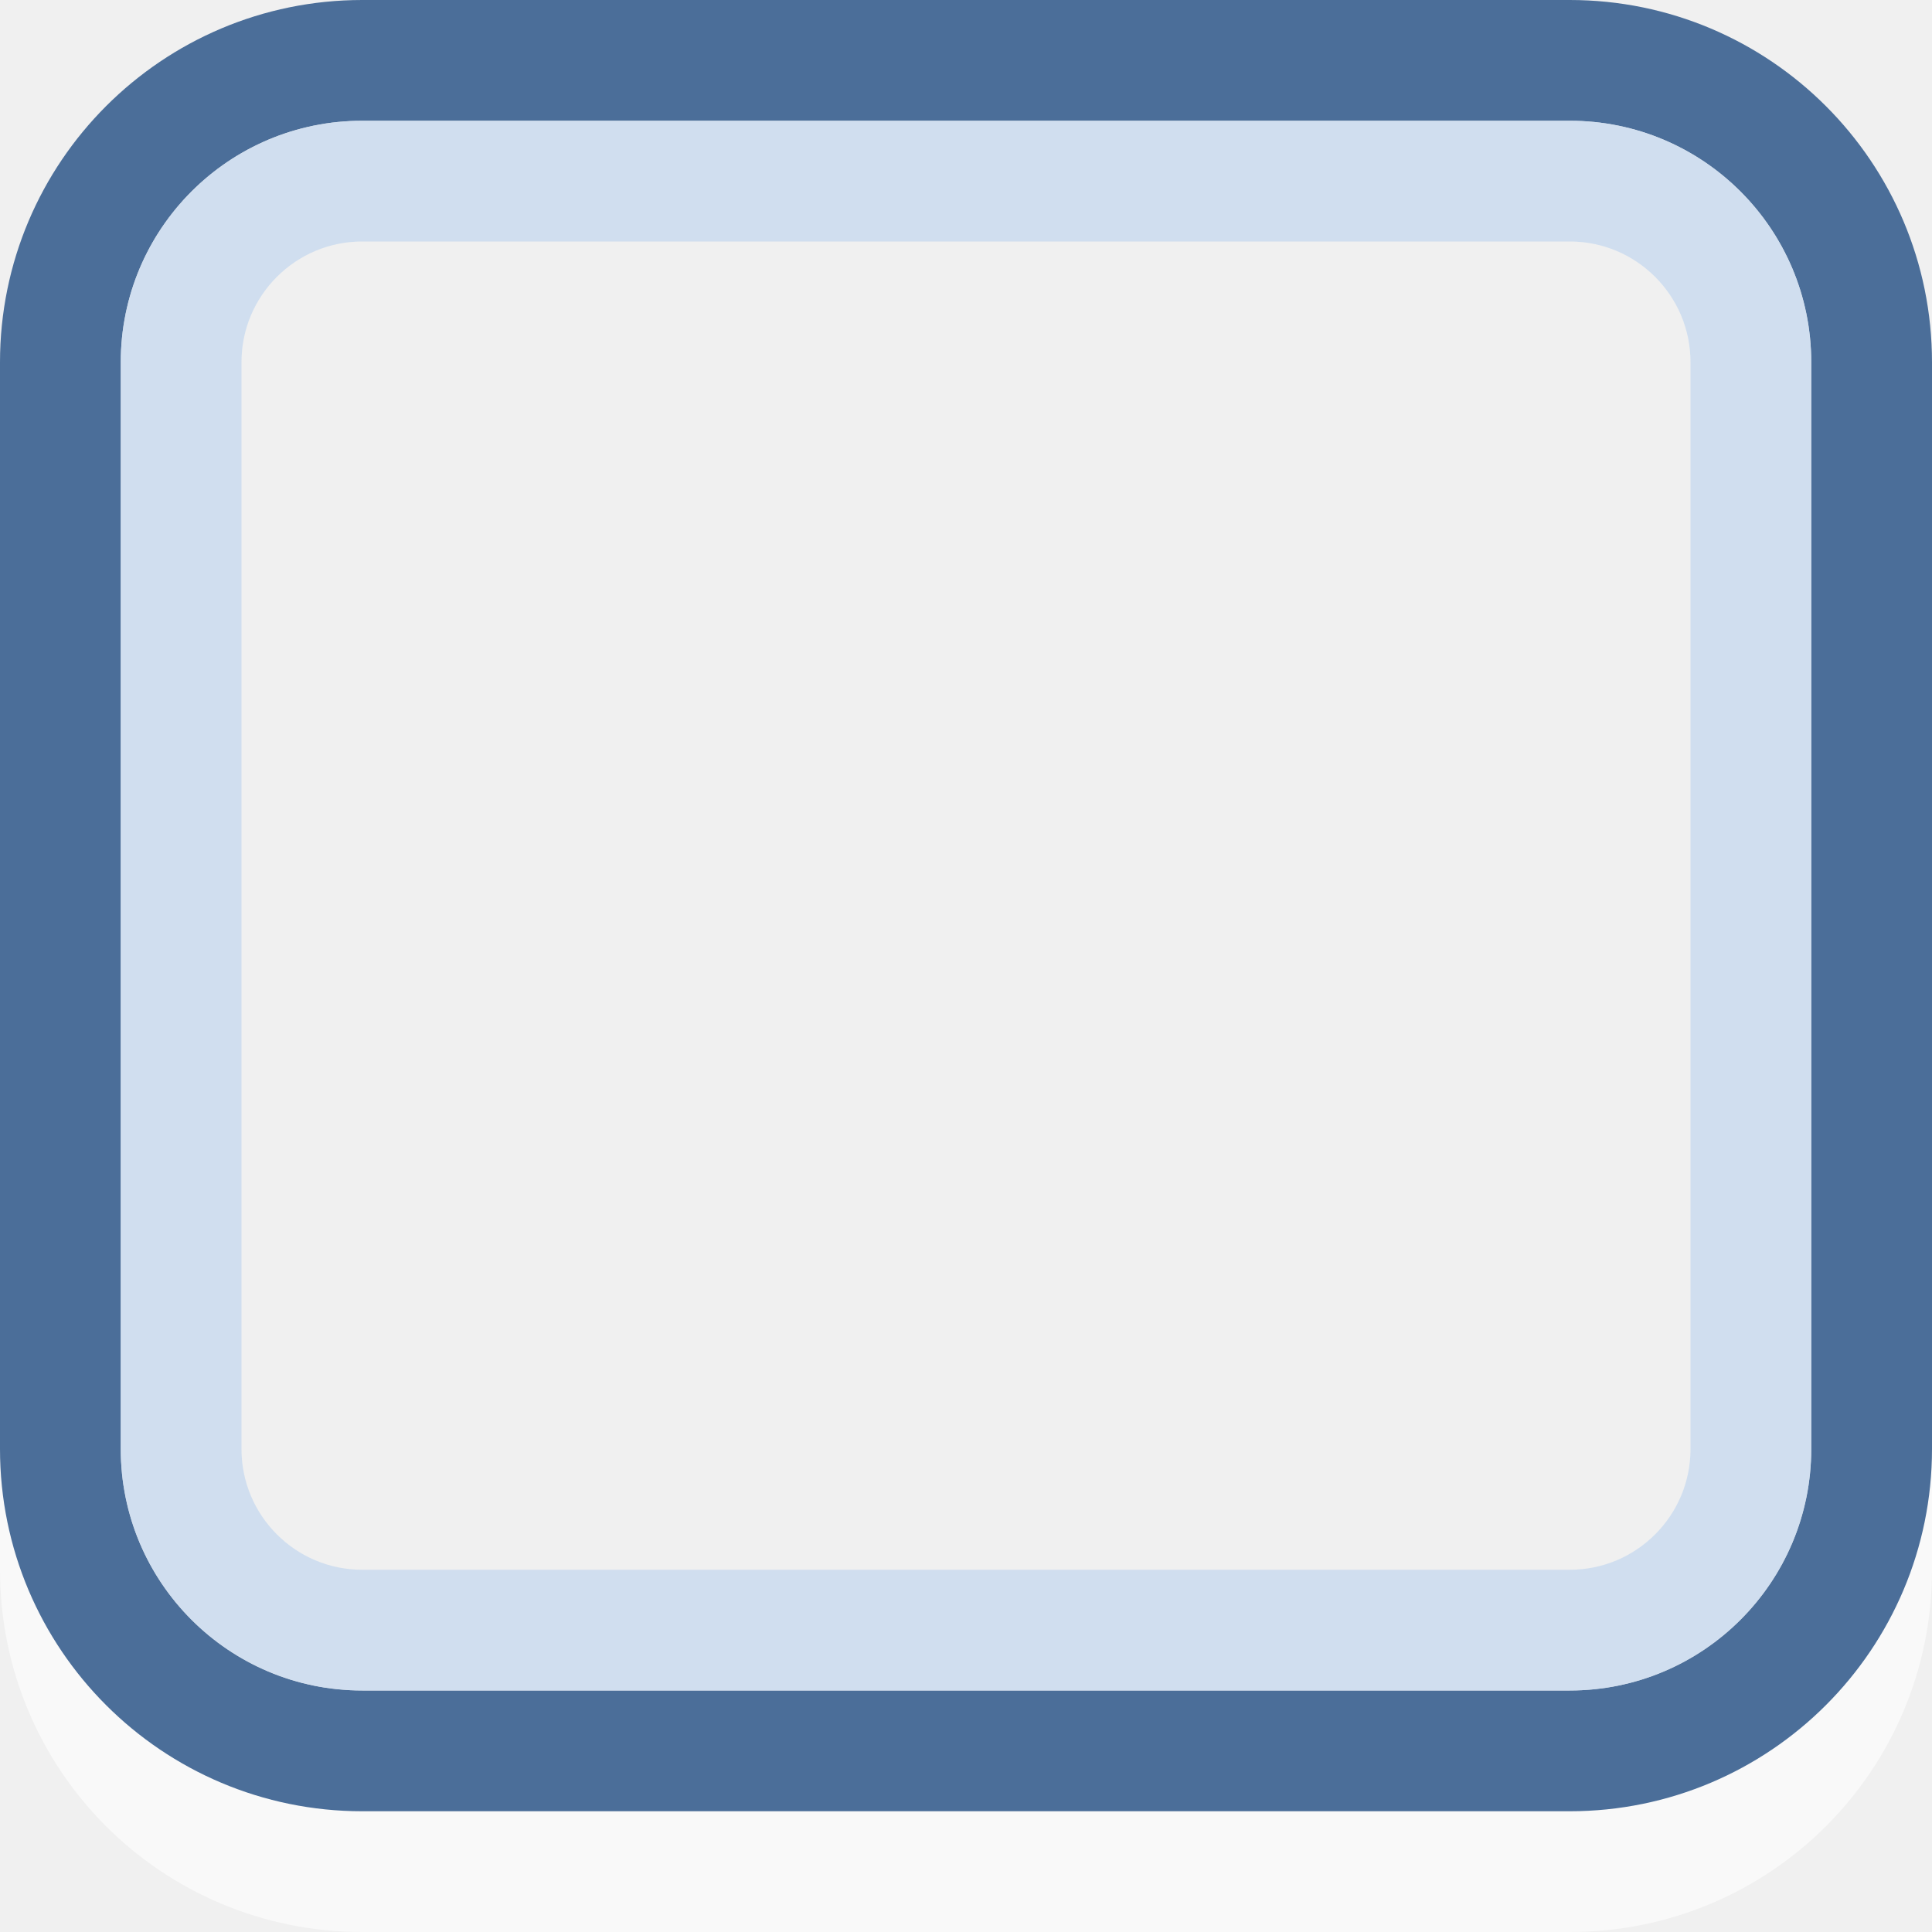
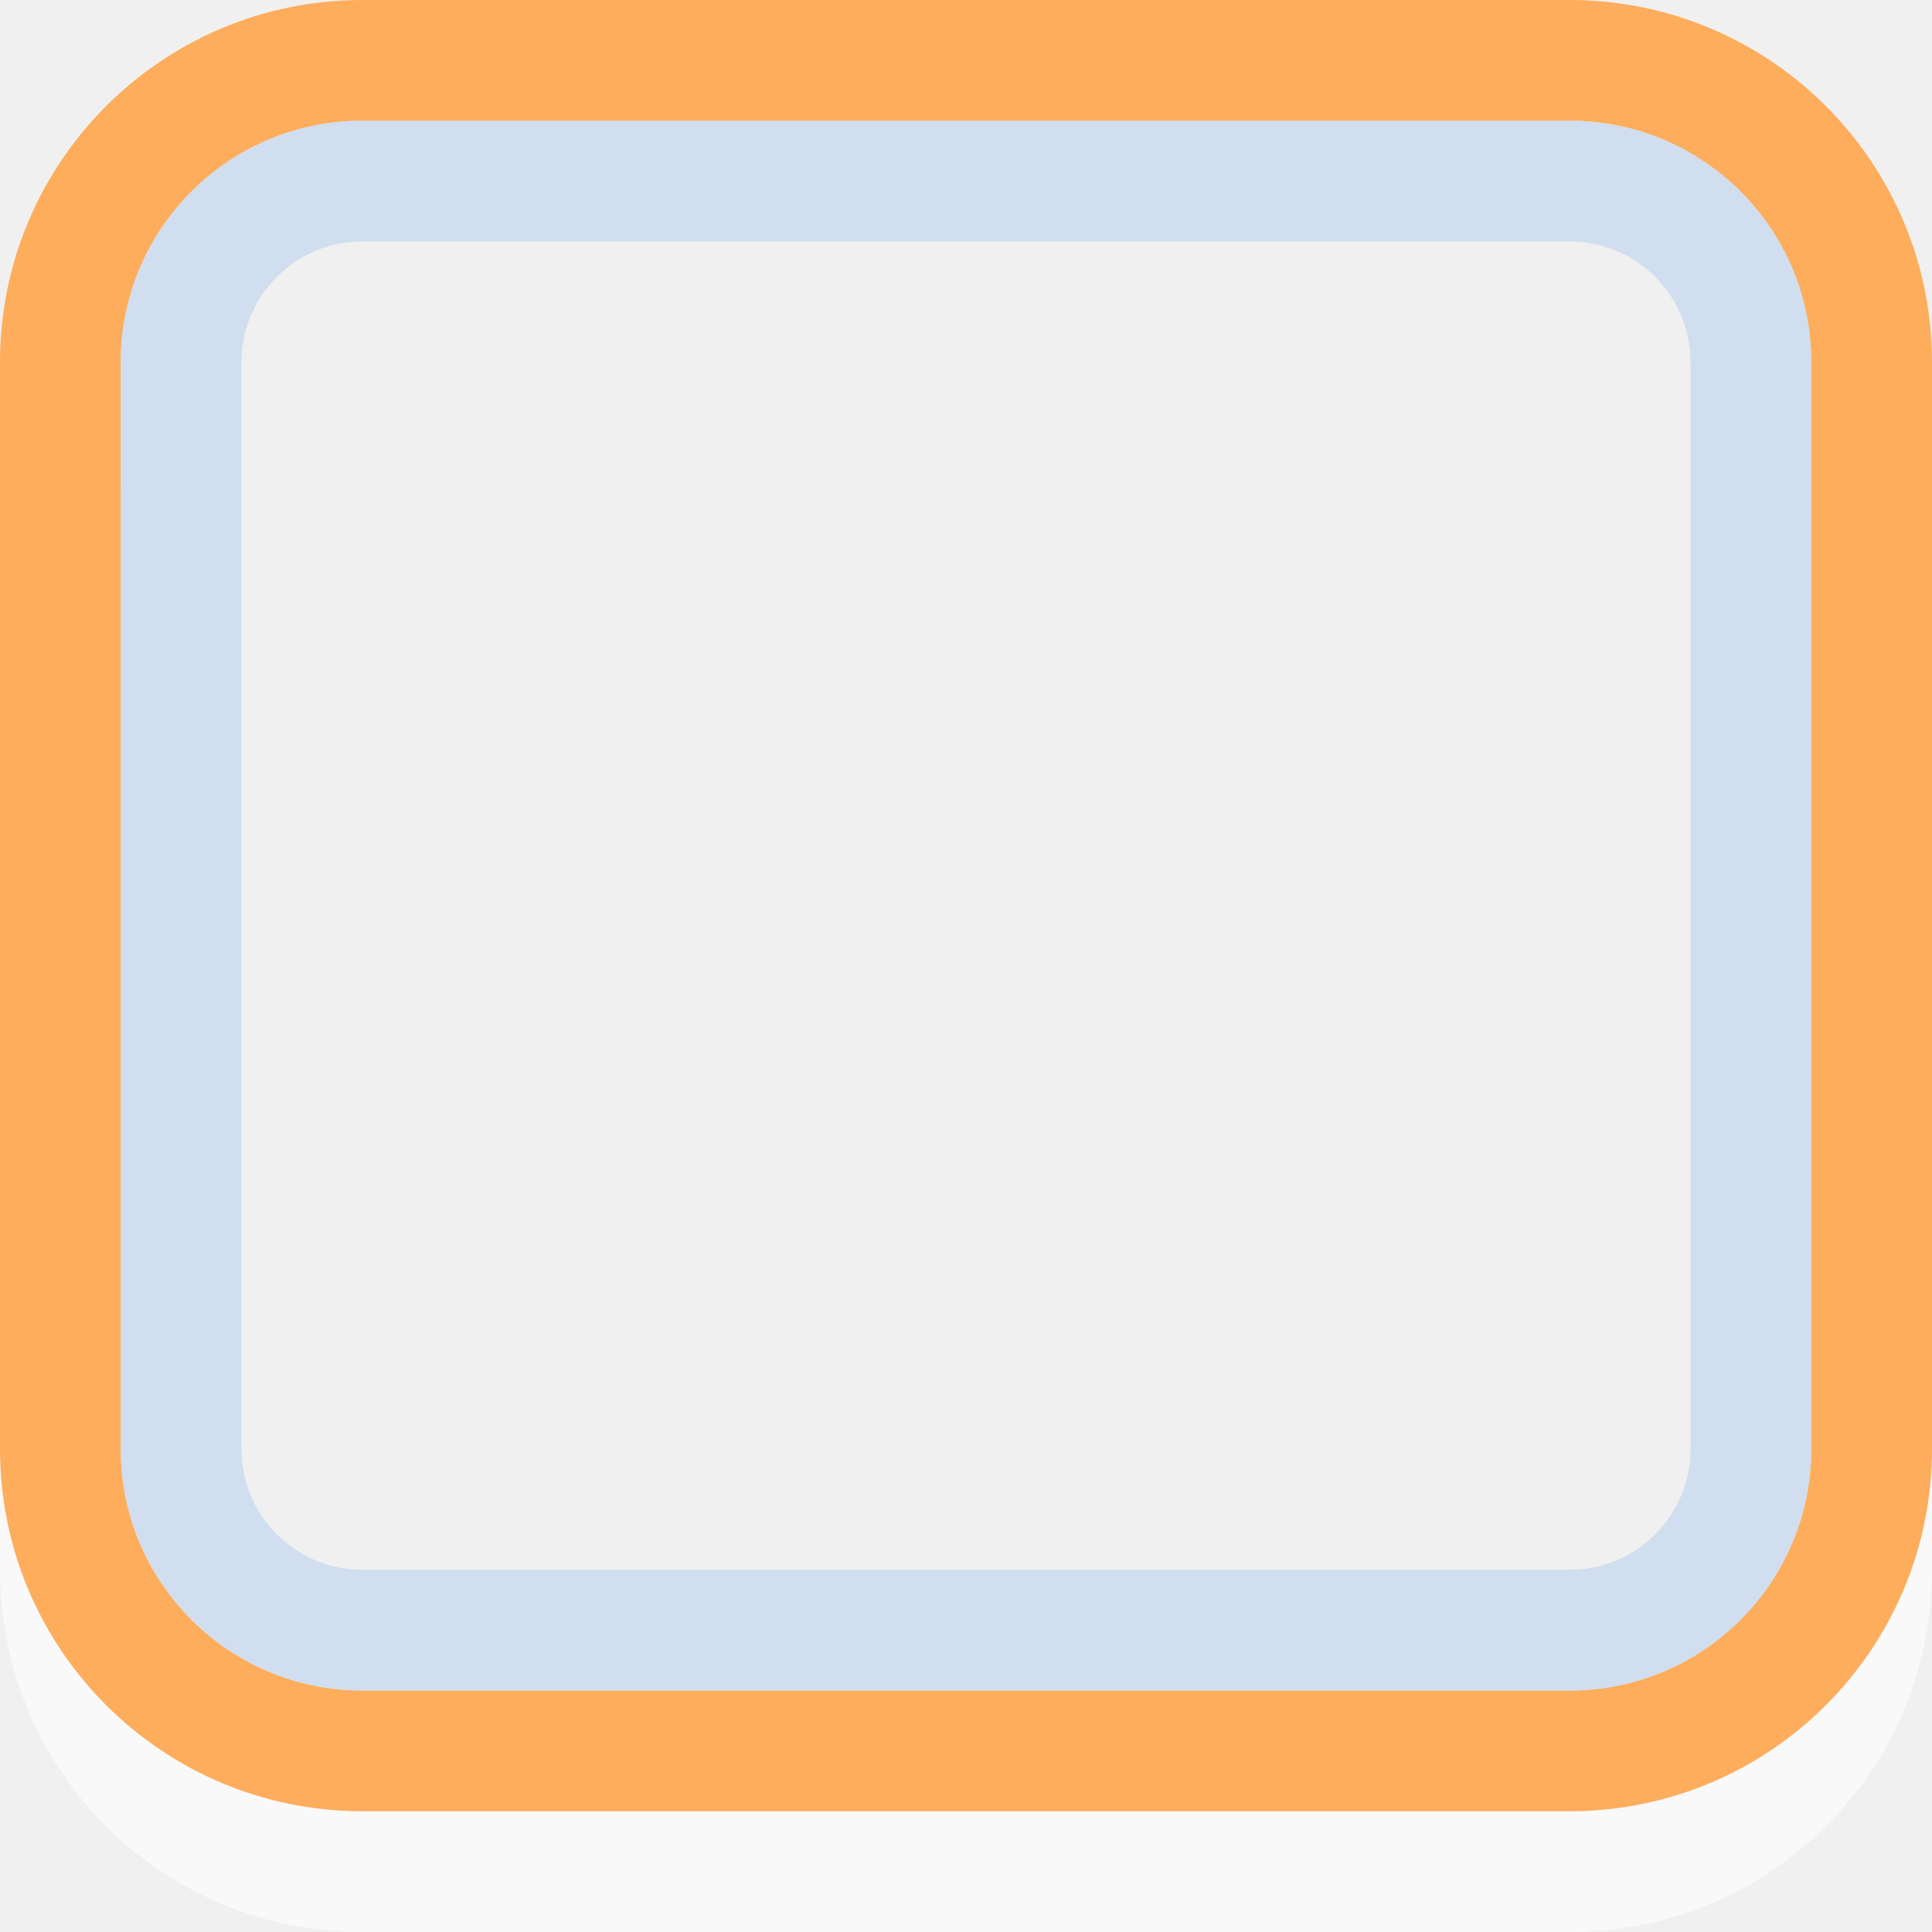
<svg xmlns="http://www.w3.org/2000/svg" width="16px" height="16px" id="svg33222" version="1.1">
  <defs id="defs33224">
    <linearGradient id="linearGradient3837">
-       <stop style="stop-color:#ffffff;stop-opacity:1;" offset="0" id="stop3839" />
-       <stop style="stop-color:#ffffff;stop-opacity:0;" offset="1" id="stop3841" />
+       <stop id="stop3839" offset="0" style="stop-color:#ffffff;stop-opacity:1;" />
+       <stop id="stop3841" offset="1" style="stop-color:#ffffff;stop-opacity:0;" />
    </linearGradient>
  </defs>
  <g id="layer1">
-     <path style="color:#000000;fill:none;stroke:#ffffff;stroke-width:1;stroke-miterlimit:4;stroke-opacity:1;marker:none;visibility:visible;display:inline;overflow:visible;enable-background:accumulate;opacity:0.6" d="m 15.5,4 0,9 c 0,1.385 -1.115,2.5 -2.5,2.5 l -10,0 c -1.385,0 -2.5,-1.115 -2.5,-2.5 L 0.5,4" id="rect17861-5" />
-     <rect ry="2.5" rx="2.5" y="0.5" x="0.5" height="14" width="15" id="rect17861" style="color:#000000;fill:none;stroke:#4b6e99;stroke-width:1;stroke-miterlimit:4;stroke-opacity:1;stroke-dasharray:none;marker:none;visibility:visible;display:inline;overflow:visible;enable-background:accumulate" />
-     <rect ry="1.5" rx="1.5" y="1.5" x="1.5" height="12" width="13" id="rect17861-6" style="color:#000000;fill:none;stroke:#c8daef;stroke-width:1;stroke-miterlimit:4;stroke-opacity:1;stroke-dasharray:none;marker:none;visibility:visible;display:inline;overflow:visible;enable-background:accumulate;opacity:0.8" />
+     <path id="rect17861-5" d="m 15.5,4 0,9 c 0,1.385 -1.115,2.5 -2.5,2.5 l -10,0 c -1.385,0 -2.5,-1.115 -2.5,-2.5 L 0.5,4" style="color:#000000;fill:none;stroke:#ffffff;stroke-width:1;stroke-miterlimit:4;stroke-opacity:1;marker:none;visibility:visible;display:inline;overflow:visible;enable-background:accumulate;opacity:0.6" />
+     <rect style="color:#000000;fill:none;stroke:#fdad5c;stroke-width:1;stroke-miterlimit:4;stroke-opacity:1;stroke-dasharray:none;marker:none;visibility:visible;display:inline;overflow:visible;enable-background:accumulate" id="rect17861" width="15" height="14" x="0.5" y="0.5" rx="2.5" ry="2.5" />
+     <rect style="color:#000000;fill:none;stroke:#c8daef;stroke-width:1;stroke-miterlimit:4;stroke-opacity:1;stroke-dasharray:none;marker:none;visibility:visible;display:inline;overflow:visible;enable-background:accumulate;opacity:0.8" id="rect17861-6" width="13" height="12" x="1.5" y="1.5" rx="1.5" ry="1.5" />
  </g>
</svg>
